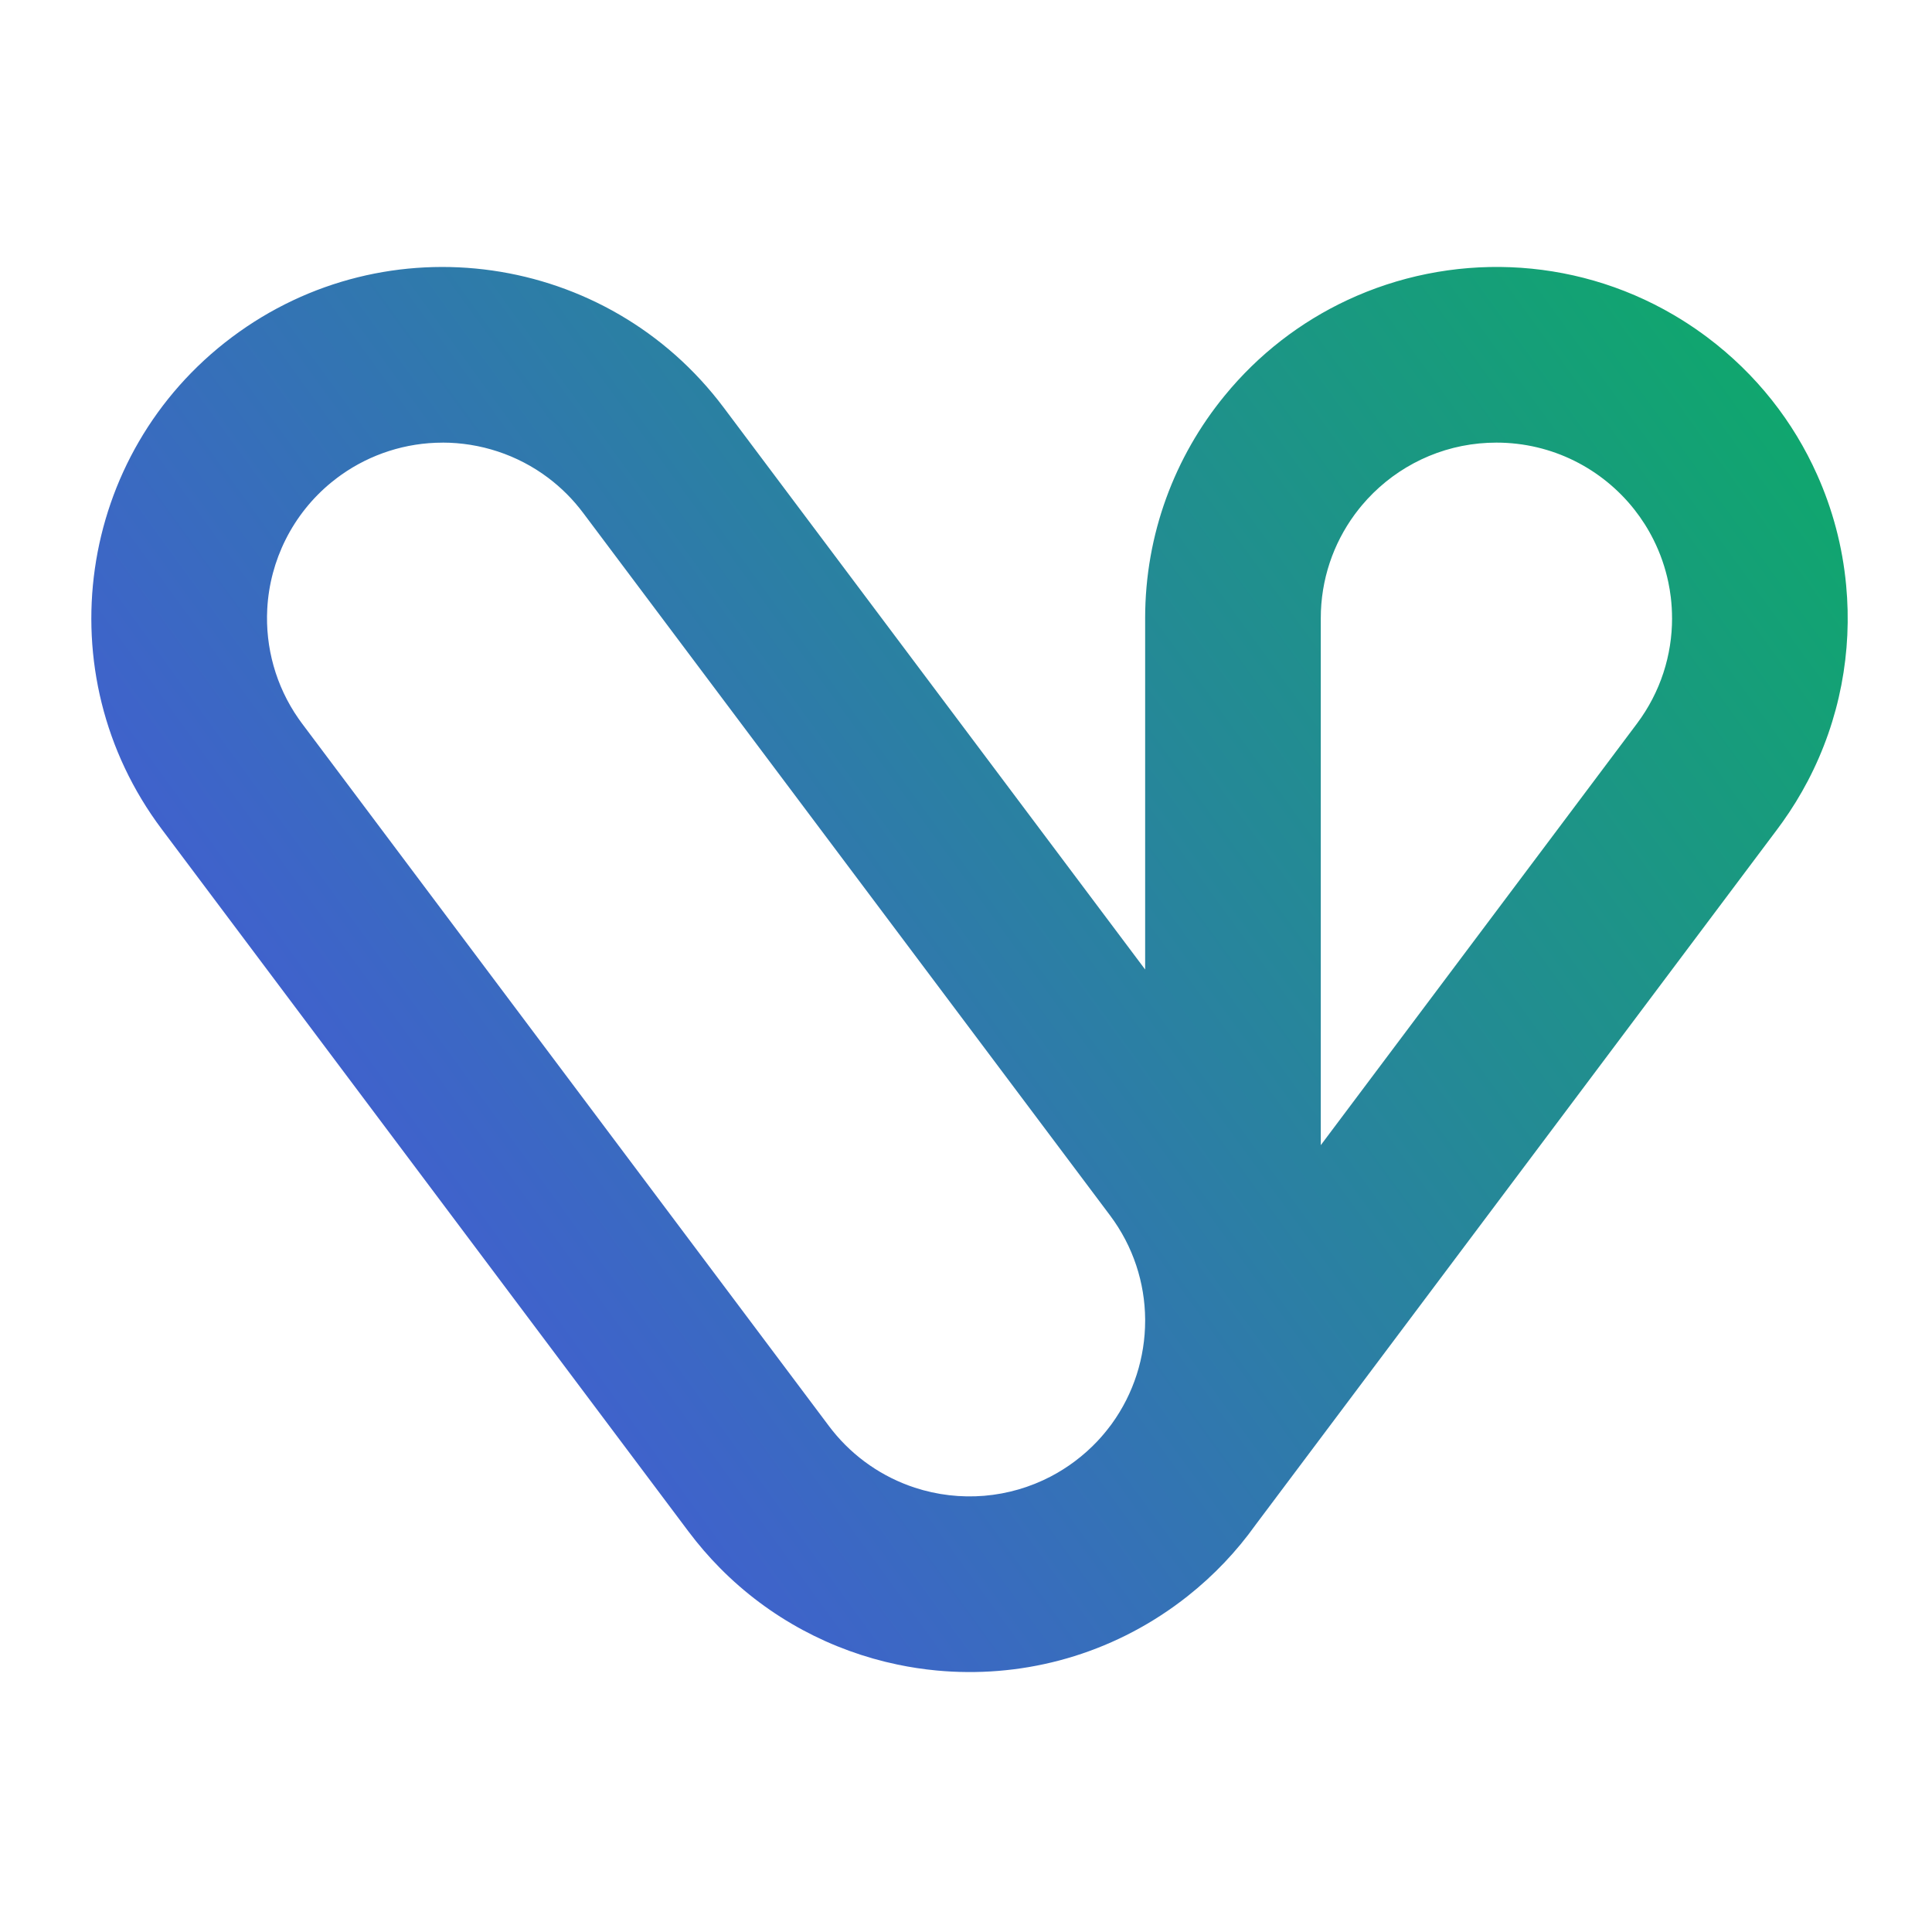
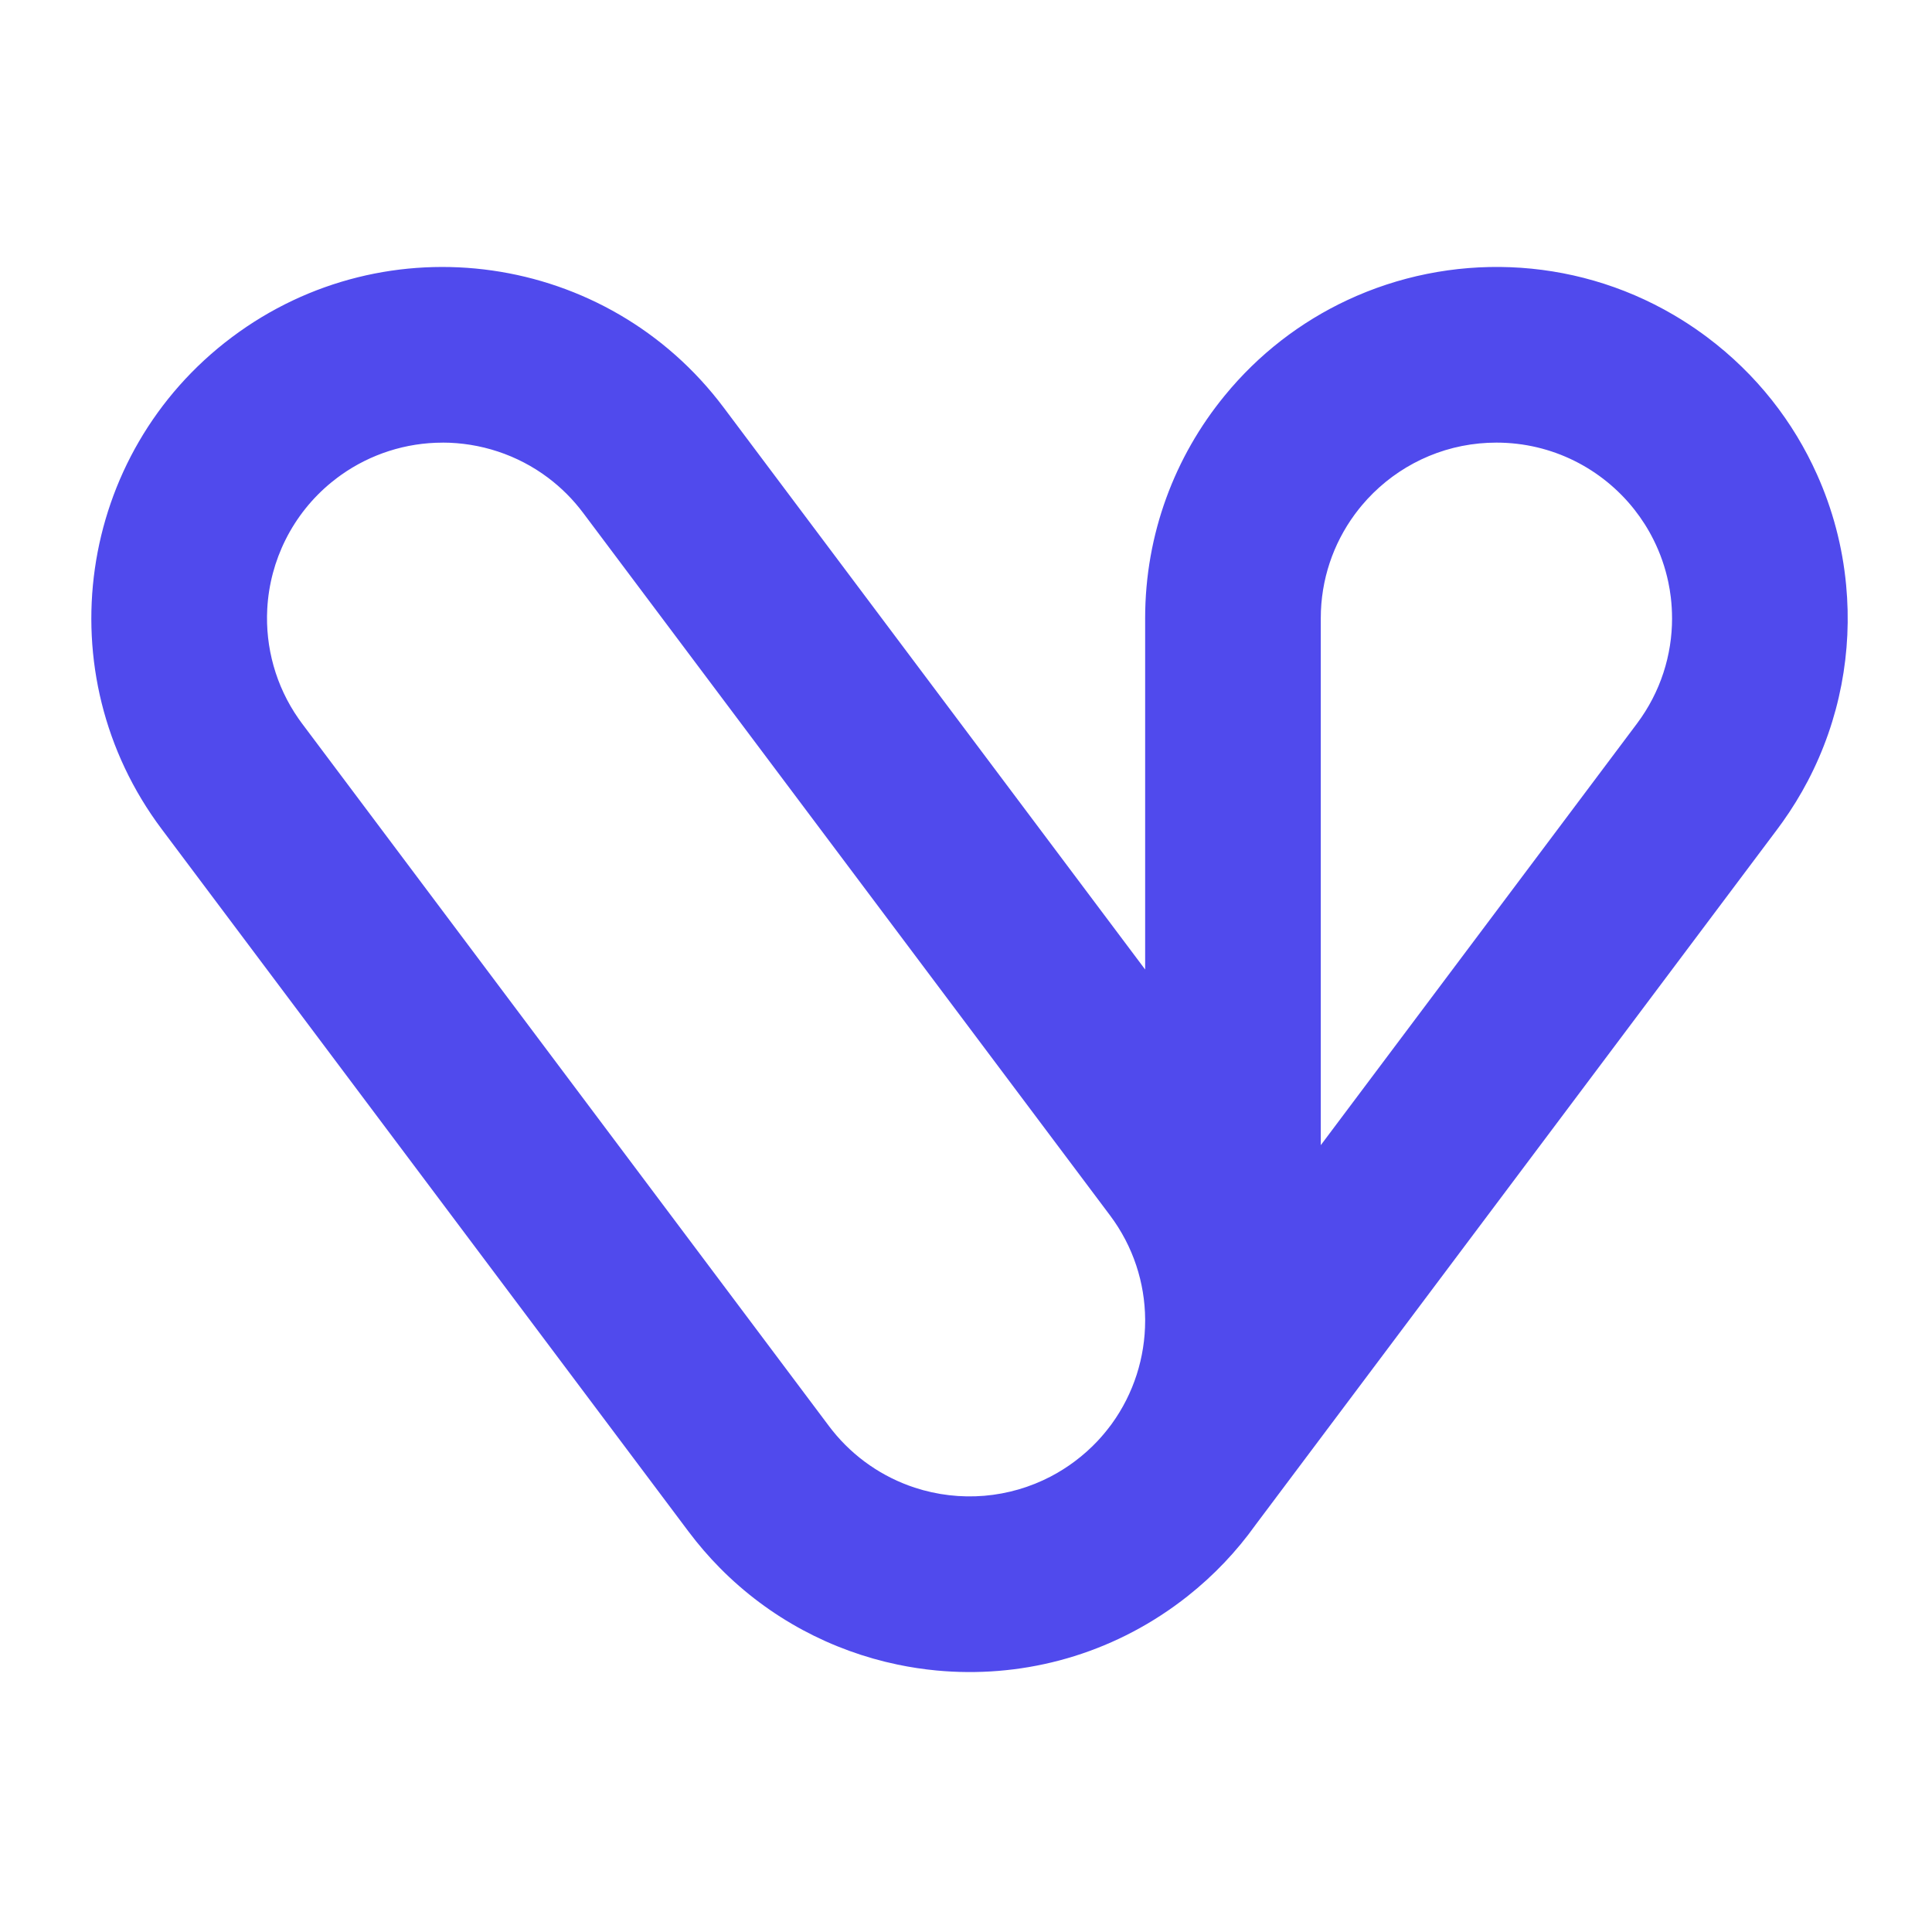
<svg xmlns="http://www.w3.org/2000/svg" width="275" height="275" viewBox="0 0 275 275" fill="none">
-   <path fill-rule="evenodd" clip-rule="evenodd" d="M258.643 67.564C255.292 60.061 250.04 53.28 243 48C242.763 47.822 242.524 47.647 242.285 47.474C240.979 46.528 239.626 45.645 238.23 44.827C223.738 36.334 206.312 35.911 191.753 42.728C185.169 45.811 179.172 50.374 174.298 56.342C167.236 64.964 162.999 75.987 162.999 88.001C162.999 88.083 163 88.165 163 88.247V137.999L103.001 58.002C86.433 35.912 55.093 31.435 33.002 48.002C10.912 64.57 6.435 95.909 23.003 117.999L98.001 217.995C99.394 219.852 100.892 221.585 102.479 223.192C109.544 230.34 118.393 234.983 127.77 236.939C129.589 237.32 131.435 237.6 133.3 237.776C144.944 238.879 157.009 235.925 167.203 228.585C167.816 228.144 168.42 227.688 169.014 227.219C172.793 224.234 176.029 220.805 178.703 217.063L253 118.002C253.257 117.66 253.508 117.316 253.755 116.968C255.07 115.122 256.262 113.183 257.32 111.163C261.909 102.407 263.671 92.714 262.779 83.296C262.26 77.738 260.831 72.444 258.643 67.564ZM158.259 202.655L158 203C157.448 203.735 156.861 204.436 156.24 205.098C155.262 206.139 154.181 207.109 153 207.995C151.887 208.83 150.728 209.558 149.533 210.18C146.625 211.692 143.421 212.631 140.097 212.91C136.755 213.188 133.388 212.792 130.208 211.752C125.643 210.254 121.556 207.455 118.491 203.627C118.326 203.421 118.163 203.212 118.003 202.999L43.005 103.003C42.829 102.768 42.657 102.531 42.491 102.292C39.259 97.653 37.748 92.14 38.041 86.665C38.134 84.94 38.405 83.227 38.85 81.556C39.281 79.941 39.879 78.355 40.644 76.824C42.242 73.628 44.47 70.876 47.134 68.688C47.418 68.455 47.708 68.227 48.005 68.005C48.199 67.859 48.394 67.717 48.59 67.578C52.73 64.657 57.741 63.005 63.002 63.005V63C68.342 63.005 73.635 64.713 78.012 68.002C78.945 68.703 79.836 69.475 80.678 70.318C81.503 71.145 82.28 72.04 83.001 73.001L158 172.997C161.327 177.434 162.957 182.616 163 187.767V188C162.995 193.196 161.377 198.348 158.259 202.655ZM238.001 88C238.005 93.226 236.377 98.497 233 103L188 163V88H187.999C187.999 82.483 189.786 77.384 192.813 73.249L193 73C193.276 72.632 193.56 72.274 193.852 71.926C197.947 67.054 203.867 63.767 210.559 63.119C211.361 63.042 212.175 63.002 212.998 63.002C220.964 63.002 228.059 66.727 232.637 72.531C233.677 73.85 234.592 75.285 235.361 76.824C236.334 78.77 237.035 80.804 237.469 82.874C237.617 83.581 237.734 84.294 237.821 85.011C237.938 85.991 237.998 86.988 237.998 88H238.001Z" fill="url(#paint0_linear)" />
-   <defs>
-     <linearGradient id="paint0_linear" x1="13" y1="238" x2="271.765" y2="50.061" gradientUnits="userSpaceOnUse">
-       <stop stop-color="#504AED" />
-       <stop offset="1" stop-color="#0CAC66" />
-     </linearGradient>
-   </defs>
+   <path fill-rule="evenodd" clip-rule="evenodd" d="M258.643 67.564C255.292 60.061 250.04 53.28 243 48C242.763 47.822 242.524 47.647 242.285 47.474C240.979 46.528 239.626 45.645 238.23 44.827C223.738 36.334 206.312 35.911 191.753 42.728C185.169 45.811 179.172 50.374 174.298 56.342C167.236 64.964 162.999 75.987 162.999 88.001C162.999 88.083 163 88.165 163 88.247V137.999L103.001 58.002C86.433 35.912 55.093 31.435 33.002 48.002C10.912 64.57 6.435 95.909 23.003 117.999L98.001 217.995C99.394 219.852 100.892 221.585 102.479 223.192C109.544 230.34 118.393 234.983 127.77 236.939C129.589 237.32 131.435 237.6 133.3 237.776C144.944 238.879 157.009 235.925 167.203 228.585C167.816 228.144 168.42 227.688 169.014 227.219C172.793 224.234 176.029 220.805 178.703 217.063L253 118.002C253.257 117.66 253.508 117.316 253.755 116.968C255.07 115.122 256.262 113.183 257.32 111.163C261.909 102.407 263.671 92.714 262.779 83.296C262.26 77.738 260.831 72.444 258.643 67.564ZM158.259 202.655L158 203C157.448 203.735 156.861 204.436 156.24 205.098C155.262 206.139 154.181 207.109 153 207.995C151.887 208.83 150.728 209.558 149.533 210.18C146.625 211.692 143.421 212.631 140.097 212.91C136.755 213.188 133.388 212.792 130.208 211.752C125.643 210.254 121.556 207.455 118.491 203.627C118.326 203.421 118.163 203.212 118.003 202.999L43.005 103.003C42.829 102.768 42.657 102.531 42.491 102.292C39.259 97.653 37.748 92.14 38.041 86.665C38.134 84.94 38.405 83.227 38.85 81.556C39.281 79.941 39.879 78.355 40.644 76.824C42.242 73.628 44.47 70.876 47.134 68.688C47.418 68.455 47.708 68.227 48.005 68.005C48.199 67.859 48.394 67.717 48.59 67.578C52.73 64.657 57.741 63.005 63.002 63.005V63C68.342 63.005 73.635 64.713 78.012 68.002C78.945 68.703 79.836 69.475 80.678 70.318C81.503 71.145 82.28 72.04 83.001 73.001L158 172.997C161.327 177.434 162.957 182.616 163 187.767V188C162.995 193.196 161.377 198.348 158.259 202.655ZM238.001 88C238.005 93.226 236.377 98.497 233 103L188 163V88H187.999C187.999 82.483 189.786 77.384 192.813 73.249L193 73C193.276 72.632 193.56 72.274 193.852 71.926C197.947 67.054 203.867 63.767 210.559 63.119C211.361 63.042 212.175 63.002 212.998 63.002C220.964 63.002 228.059 66.727 232.637 72.531C233.677 73.85 234.592 75.285 235.361 76.824C236.334 78.77 237.035 80.804 237.469 82.874C237.617 83.581 237.734 84.294 237.821 85.011C237.938 85.991 237.998 86.988 237.998 88H238.001Z" fill="#504AED" />
</svg>
